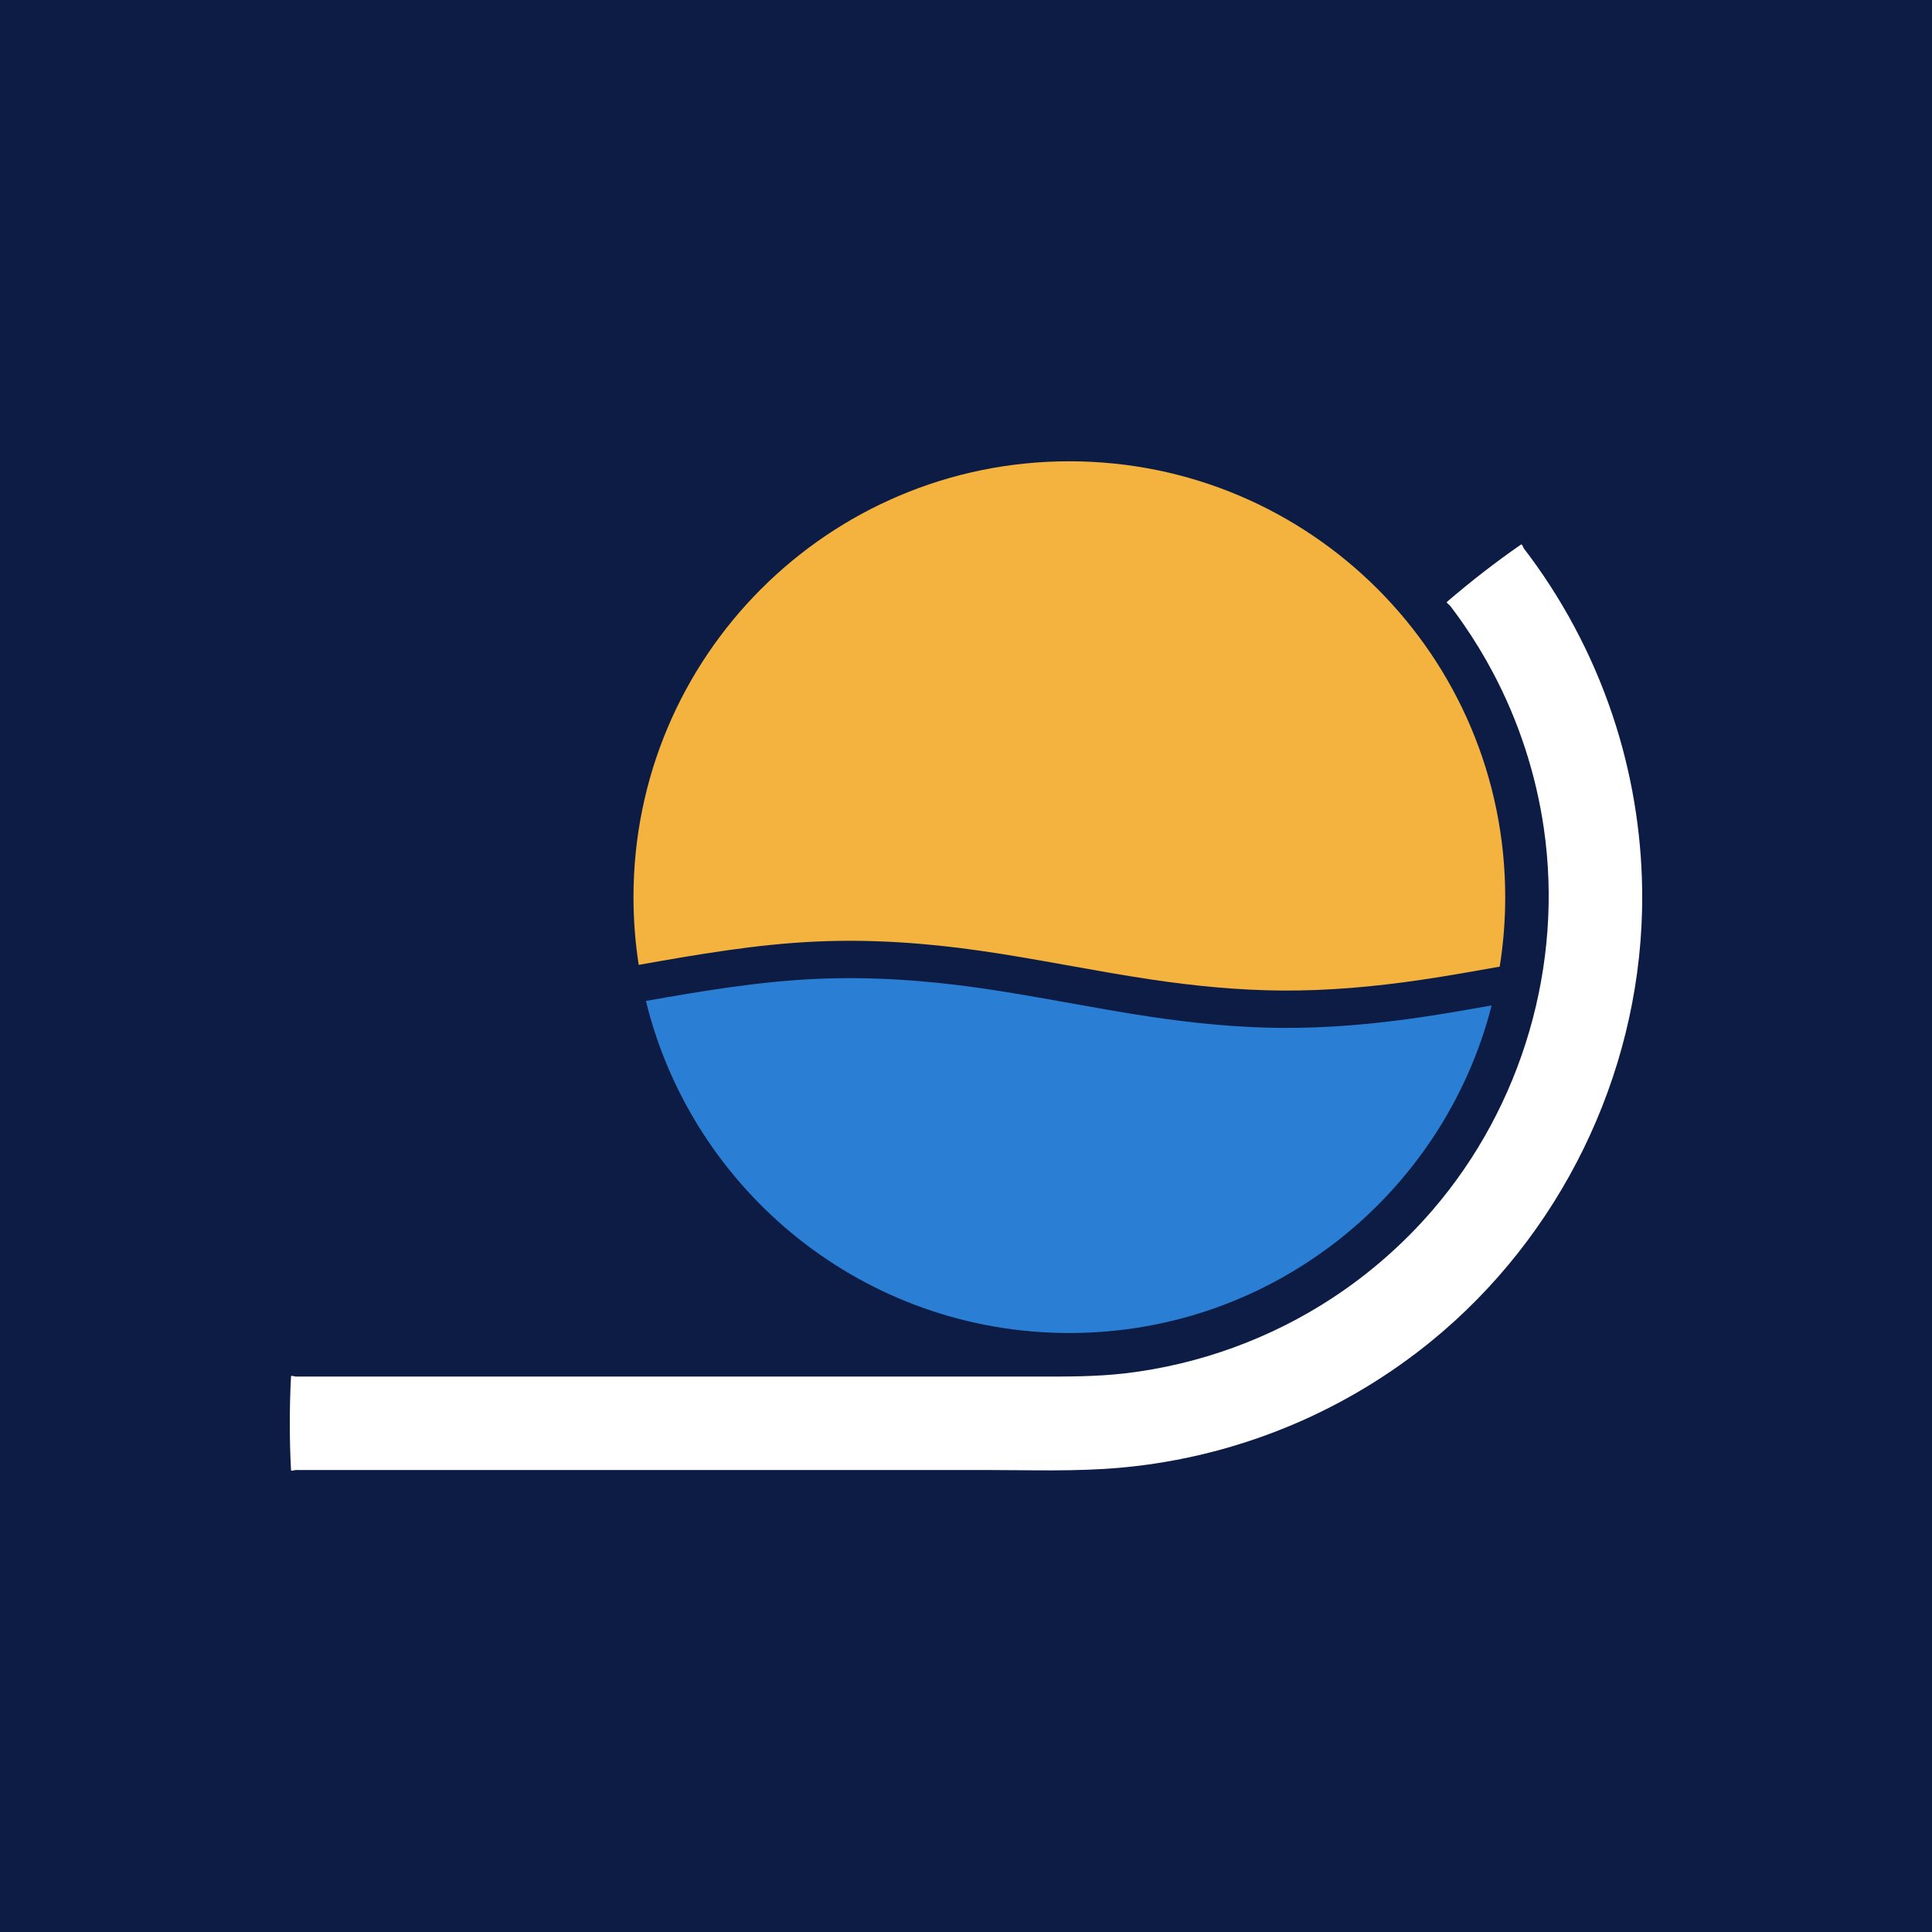
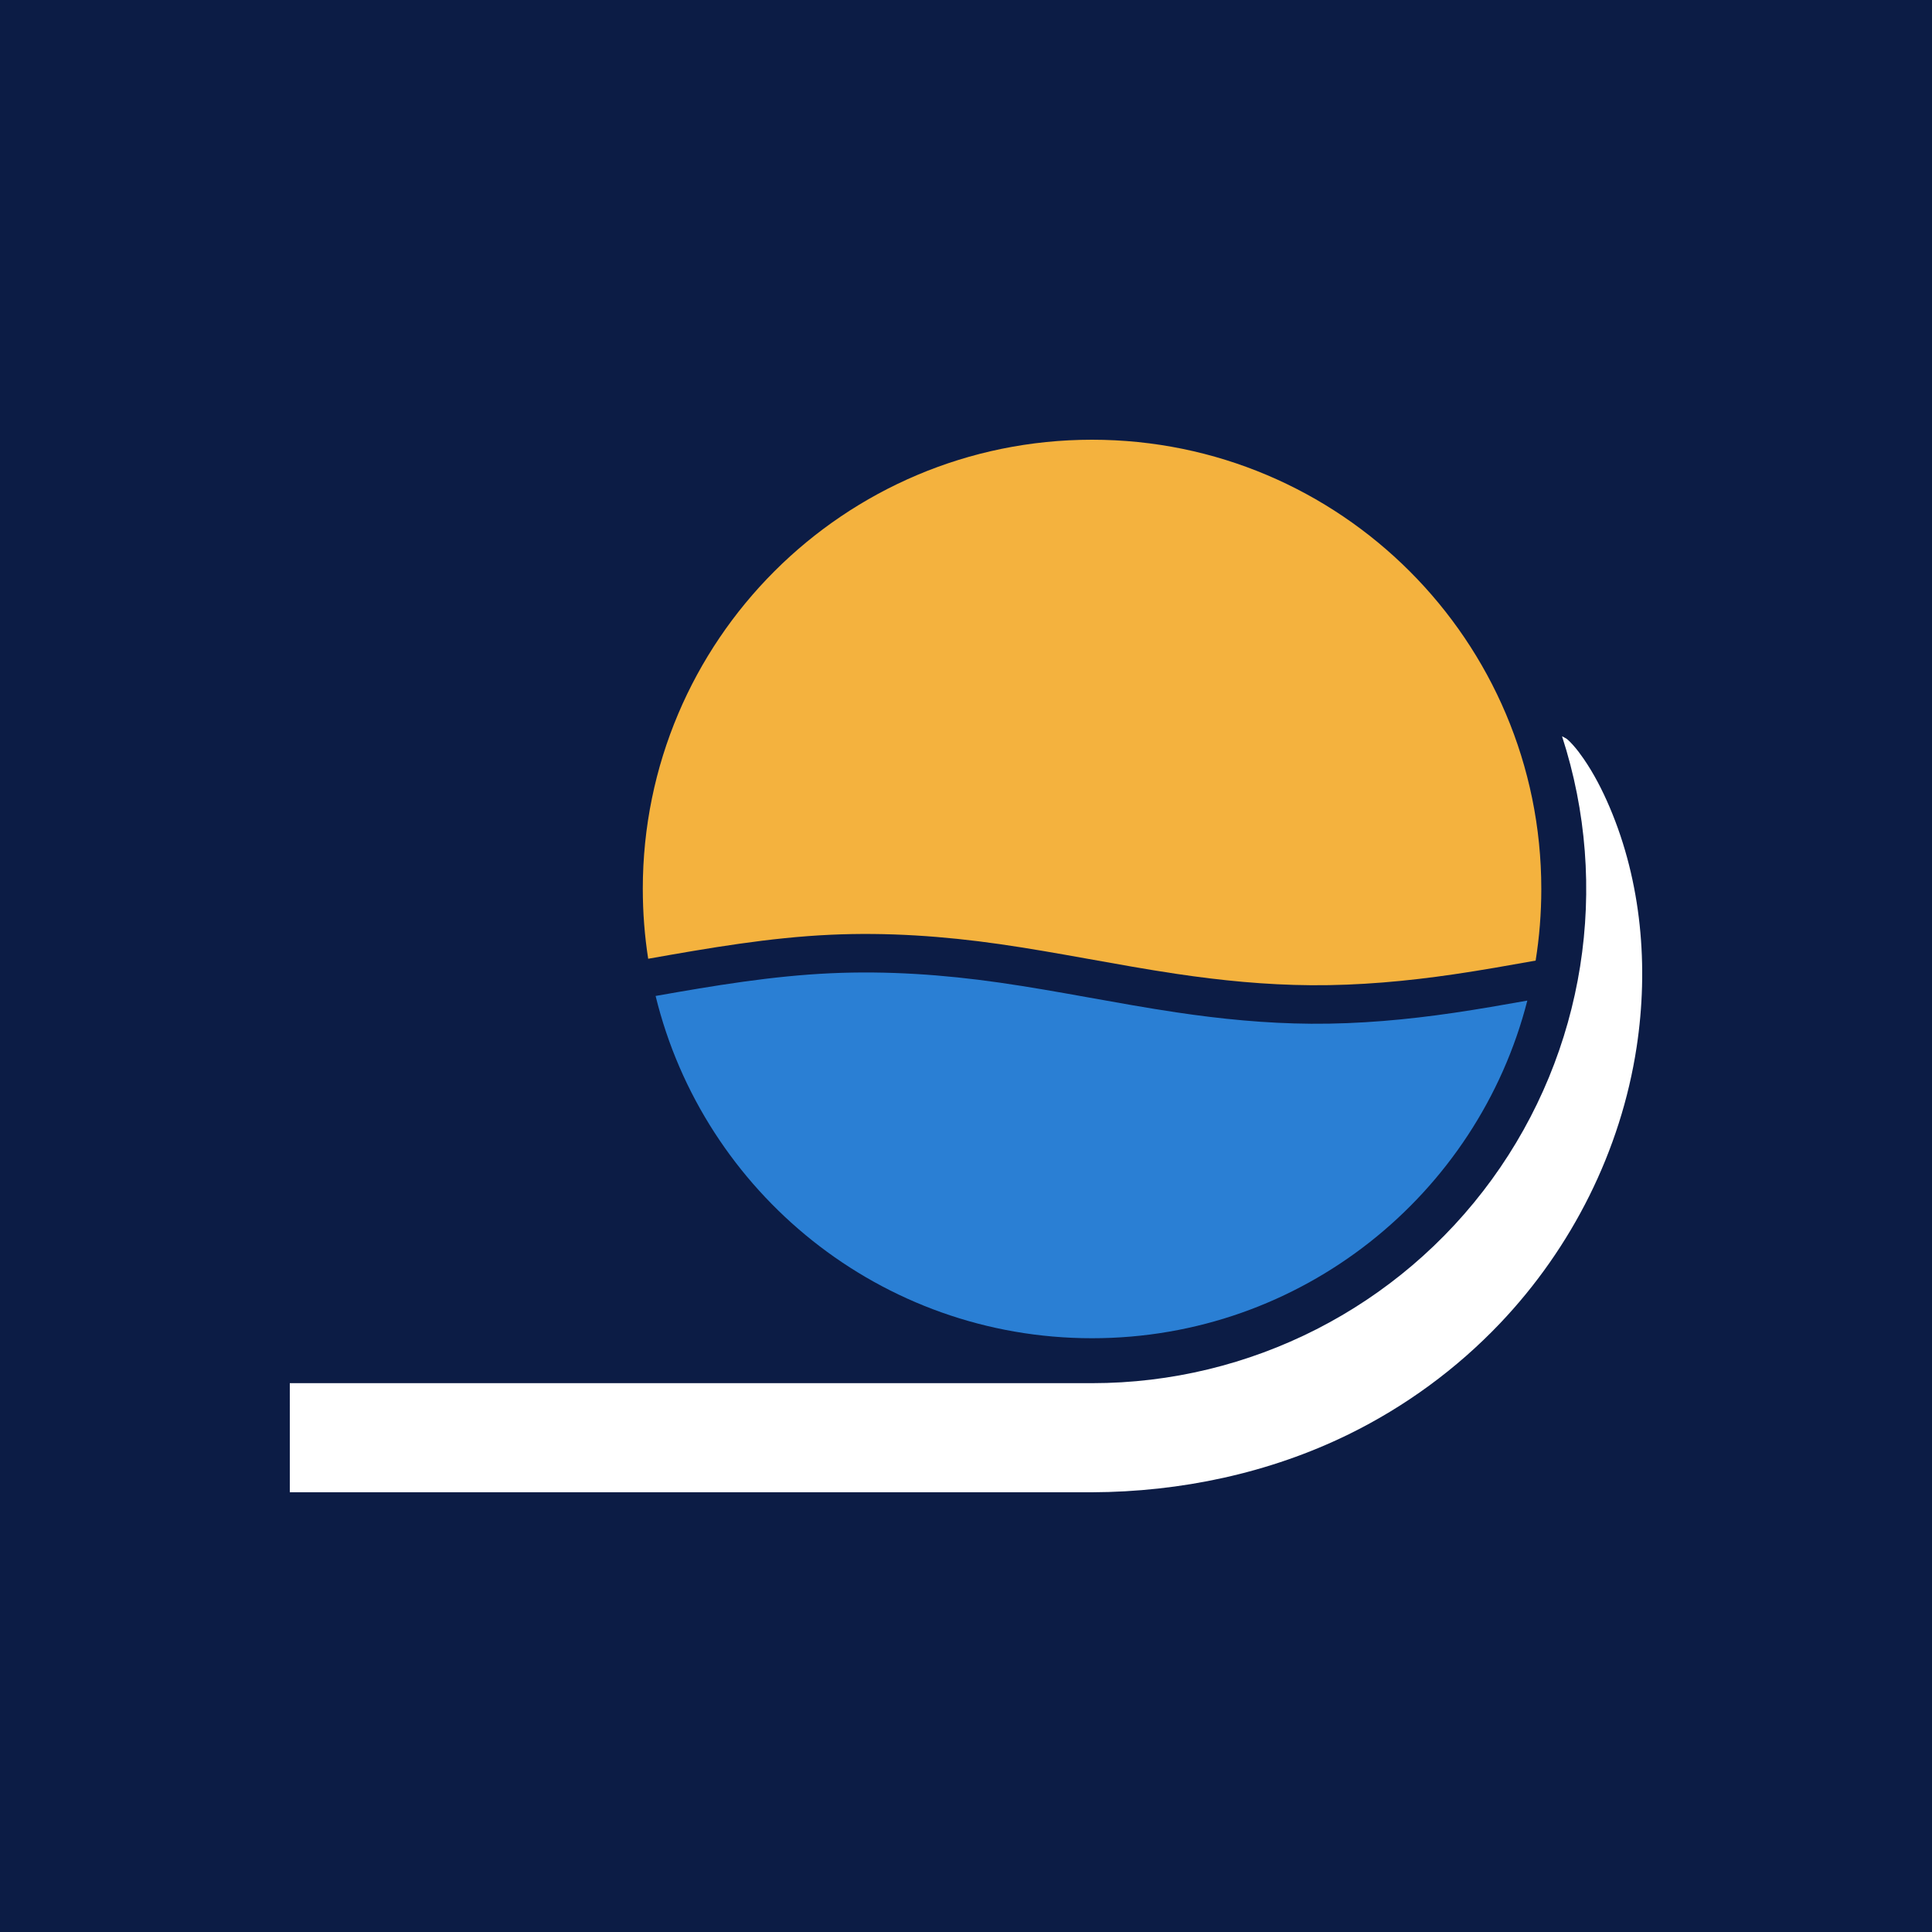
- <svg xmlns="http://www.w3.org/2000/svg" viewBox="0 0 1913.93 1913.93" role="img" aria-labelledby="title">
+ <svg xmlns="http://www.w3.org/2000/svg" viewBox="0 0 1835.55 1835.55" role="img" aria-labelledby="title">
  <g id="background">
-     <path fill="#0C1C45" d="M0,1913.93v-1913.93h1913.93v1913.93z" />
+     <path fill="#0C1C45" d="M0,1835.55v-1835.55h1835.55v1835.55z" />
  </g>
  <g id="mark">
-     <path fill="#F4B23E" d="M627.56,888.76c0,-238.47 193.32,-431.79 431.79,-431.79c238.47,0 431.79,193.32 431.79,431.79c0,23.43 -1.87,46.42 -5.46,68.84c-26.02,4.66 -52.05,9.28 -78.2,13.13c-45.58,6.71 -91.53,10.87 -137.63,10.55c-43.41,-0.31 -86.63,-4.55 -129.54,-10.95c-56.85,-8.48 -113.11,-20.46 -170.02,-28.6c-53.65,-7.67 -107.73,-11.44 -161.92,-8.98c-59.23,2.68 -117.43,12.79 -175.63,23.09c-3.41,-21.86 -5.18,-44.26 -5.18,-67.07z" />
-     <path fill="#2A7FD4" d="M1477.71,996.03c-47.7,186.58 -216.92,324.52 -418.36,324.52c-203.04,0 -373.35,-140.14 -419.47,-328.97c55.82,-9.85 111.69,-19.26 168.5,-21.83c54.19,-2.45 108.27,1.31 161.92,8.98c56.9,8.14 113.17,20.12 170.02,28.6c42.9,6.4 86.13,10.64 129.54,10.95c46.11,0.32 92.05,-3.84 137.63,-10.55c23.48,-3.46 46.86,-7.53 70.23,-11.7z" />
-     <path fill="#FFFFFF" d="M288.3,1456.25c0.08,1.61 3.23,0 4.84,0c6.45,0 12.9,0 19.35,0c27.42,0 54.84,0 82.26,0c119.36,0 238.71,0 358.07,0c74.19,0 148.39,0 222.58,0c44.82,0 90.04,1.74 134.72,-2.28c59.48,-5.34 118.06,-20.14 172.95,-43.68c48.42,-20.77 93.91,-48.31 134.76,-81.6c127.61,-103.98 204.95,-261.91 208.86,-426.47c1.38,-57.95 -6.19,-116.06 -22.35,-171.72c-17.64,-60.73 -45.48,-118.42 -82.06,-170.01c-4.06,-5.73 -8.23,-11.38 -12.51,-16.96c-1.02,-1.34 -1.71,-4.95 -3.09,-4c-25.38,17.52 -49.76,36.56 -73.18,56.63c-1.17,1 1.89,2.43 2.83,3.66c0.89,1.17 1.78,2.34 2.67,3.51c3.53,4.7 6.98,9.46 10.33,14.29c10.91,15.69 20.87,32.03 29.8,48.92c25.45,48.08 42.54,100.51 50.31,154.35c19.47,134.86 -21.23,274.44 -110.11,377.71c-28.77,33.42 -62.2,62.8 -99.05,87.02c-61.47,40.41 -132.22,66.2 -205.28,74.82c-28.74,3.39 -57.48,3.27 -86.38,3.27c-32.26,0 -64.52,0 -96.77,0c-125.81,0 -251.61,0 -377.42,0c-67.74,0 -135.48,0 -203.23,0c-16.13,0 -32.26,0 -48.39,0c-3.23,0 -6.45,0 -9.68,0c-1.61,0 -4.75,-1.61 -4.84,0c-1.61,30.8 -1.61,61.73 0,92.53z" />
+     <path fill="#F4B23E" d="M610.7,844.6c0,-235.73 191.1,-426.83 426.83,-426.83c235.73,0 426.83,191.1 426.83,426.83c0,23.16 -1.84,45.89 -5.39,68.04c-25.72,4.61 -51.45,9.17 -77.3,12.97c-45.06,6.63 -90.47,10.75 -136.05,10.43c-42.91,-0.3 -85.64,-4.49 -128.05,-10.82c-56.2,-8.38 -111.81,-20.22 -168.06,-28.27c-53.04,-7.59 -106.49,-11.31 -160.06,-8.88c-58.55,2.65 -116.08,12.65 -173.62,22.83c-3.37,-21.61 -5.12,-43.75 -5.12,-66.3z" />
+     <path fill="#2A7FD4" d="M1451.08,950.64c-47.15,184.43 -214.43,320.79 -413.55,320.79c-200.71,0 -369.06,-138.53 -414.65,-325.19c55.18,-9.74 110.4,-19.03 166.56,-21.58c53.57,-2.43 107.03,1.29 160.06,8.88c56.25,8.05 111.87,19.89 168.06,28.27c42.41,6.33 85.14,10.52 128.05,10.82c45.58,0.32 90.99,-3.79 136.05,-10.43c23.21,-3.42 46.33,-7.44 69.42,-11.56z" />
+     <path fill="#FFFFFF" d="M275.33,1314.12h762.2c150.29,0 291.5,-71.95 379.84,-193.54c88.34,-121.59 113.13,-278.12 66.69,-421.06c1.48,0.82 3.06,1.49 4.45,2.46c1.56,1.1 4.77,4.52 6.05,5.95c3.62,4.03 6.87,8.4 9.95,12.86c9.88,14.33 17.88,29.96 24.7,45.94c30.4,71.28 37.31,151.97 25.7,228.19c-14.96,98.25 -61.4,190.51 -129.81,262.4c-41.19,43.29 -90.11,79.09 -143.76,105.39c-75.54,37.02 -159.88,54.74 -243.8,55.07h-762.2z" />
  </g>
</svg>
